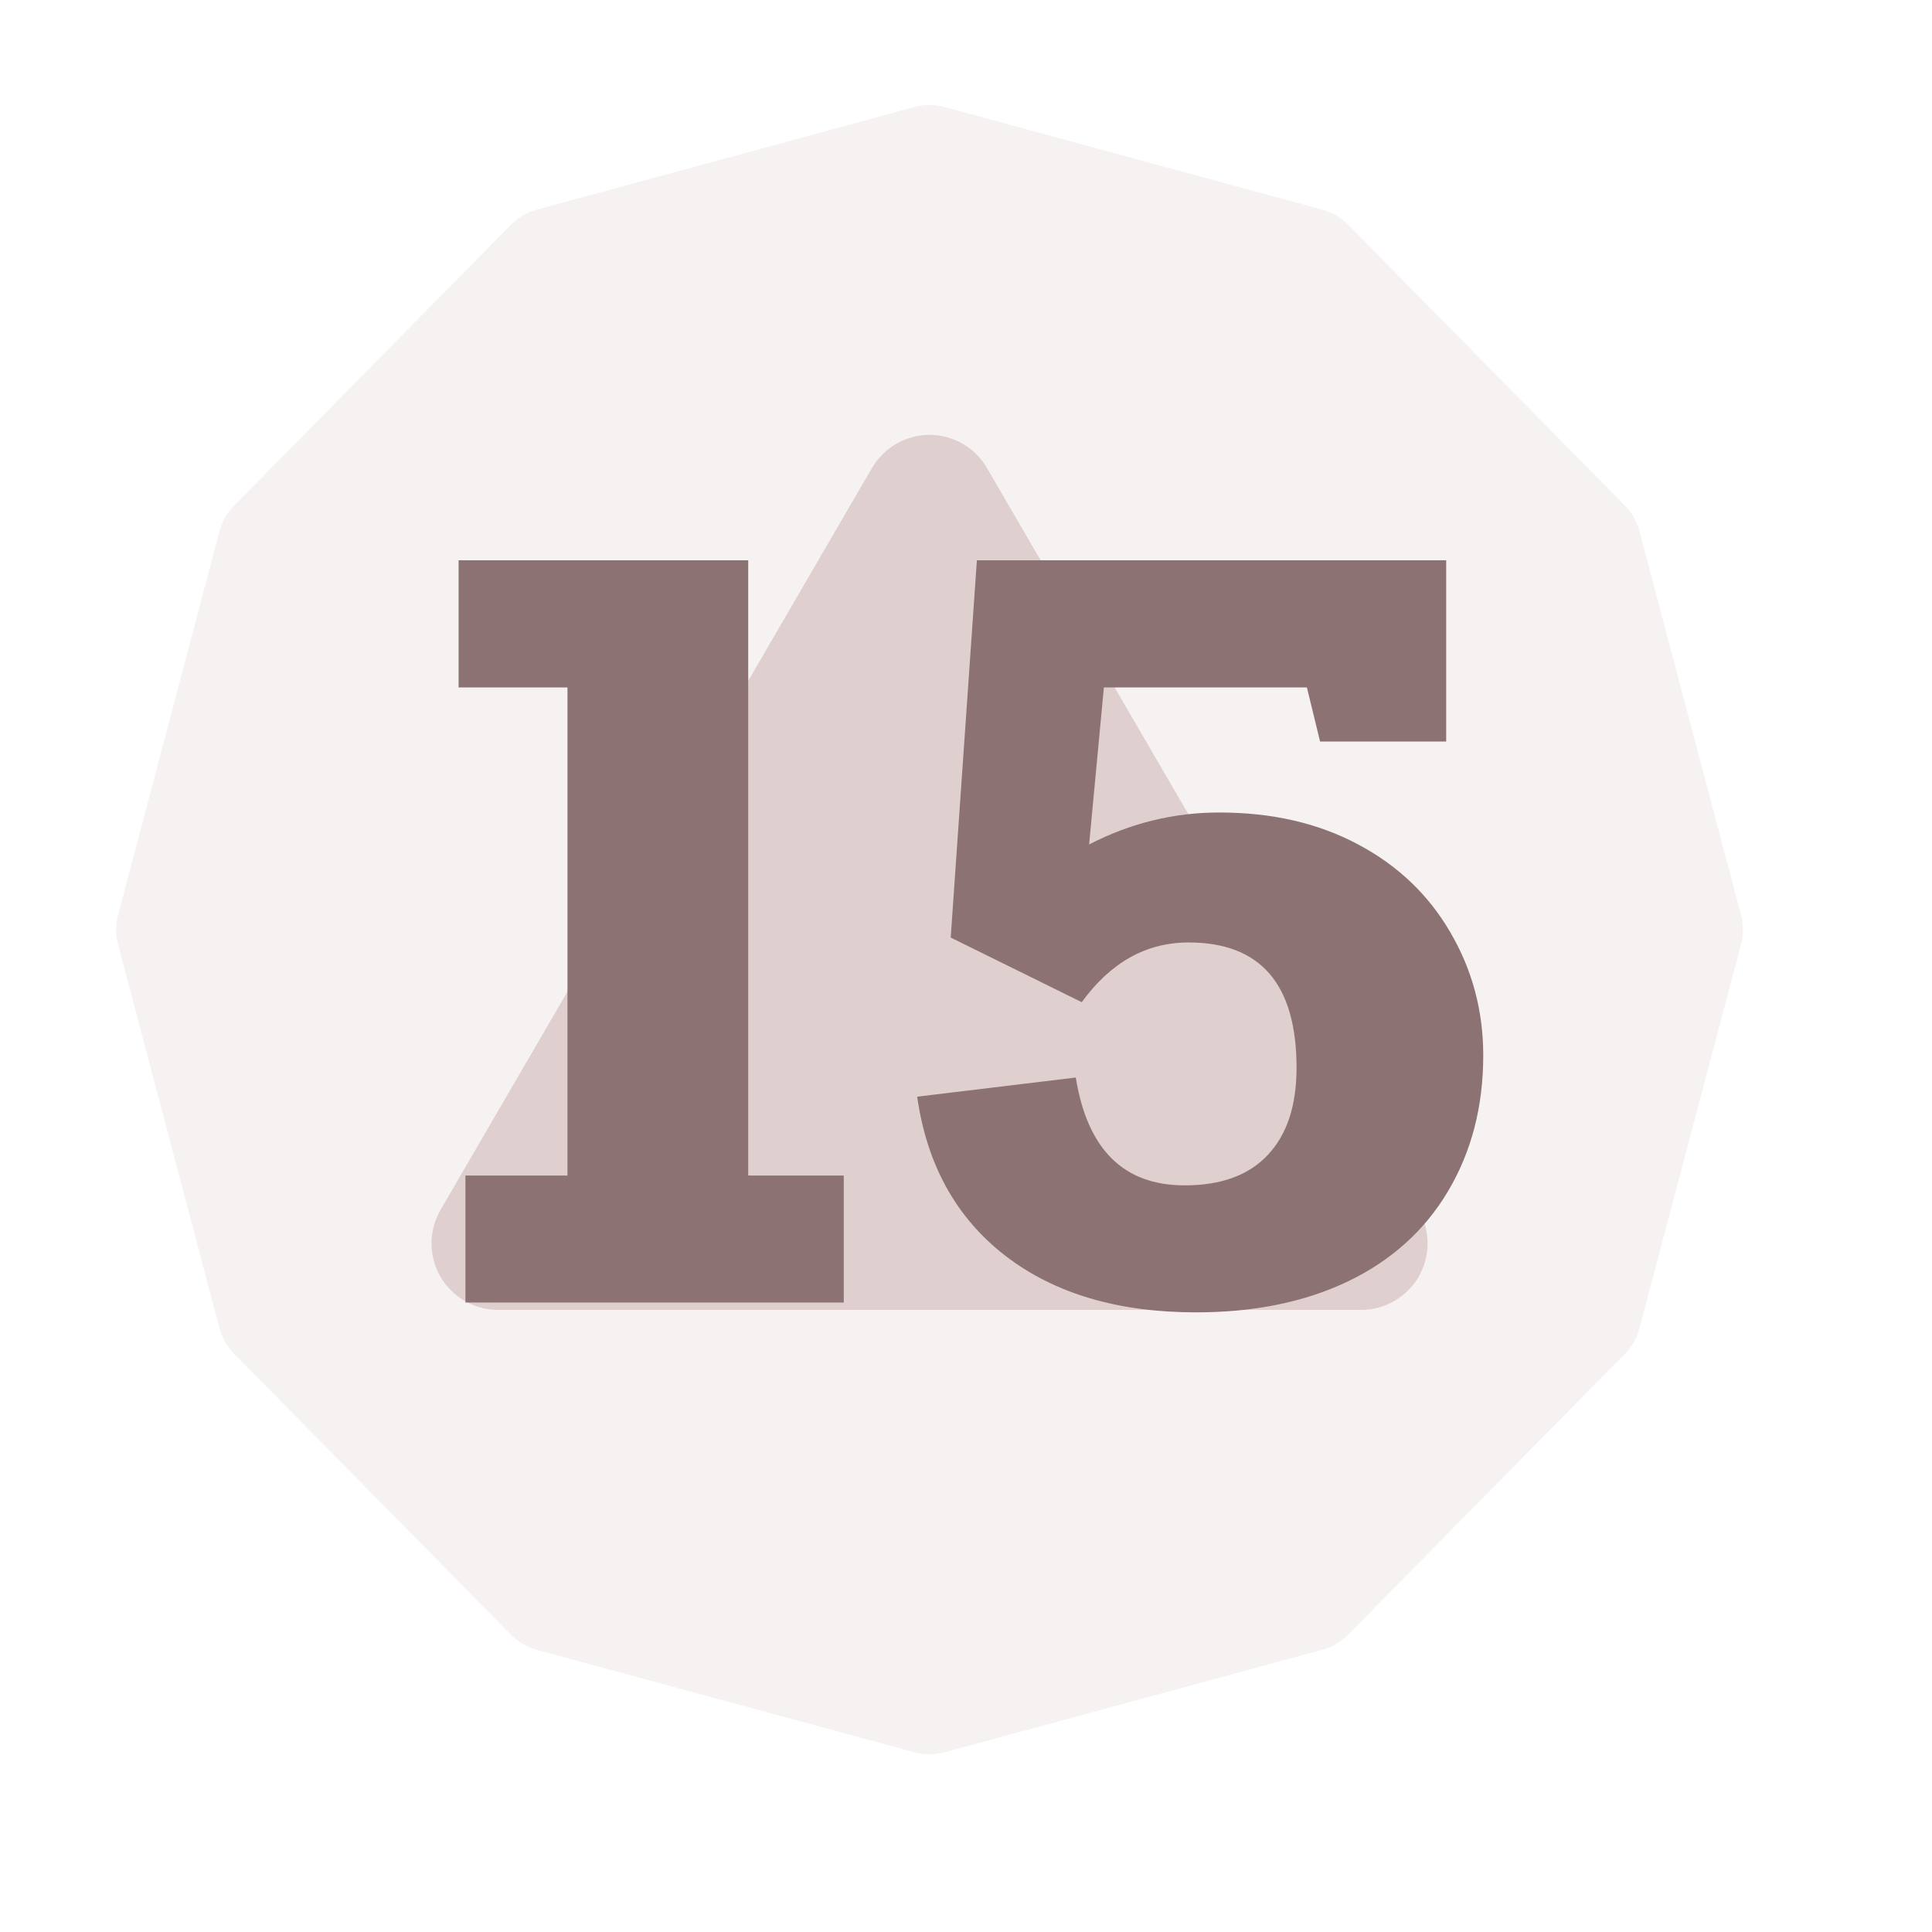
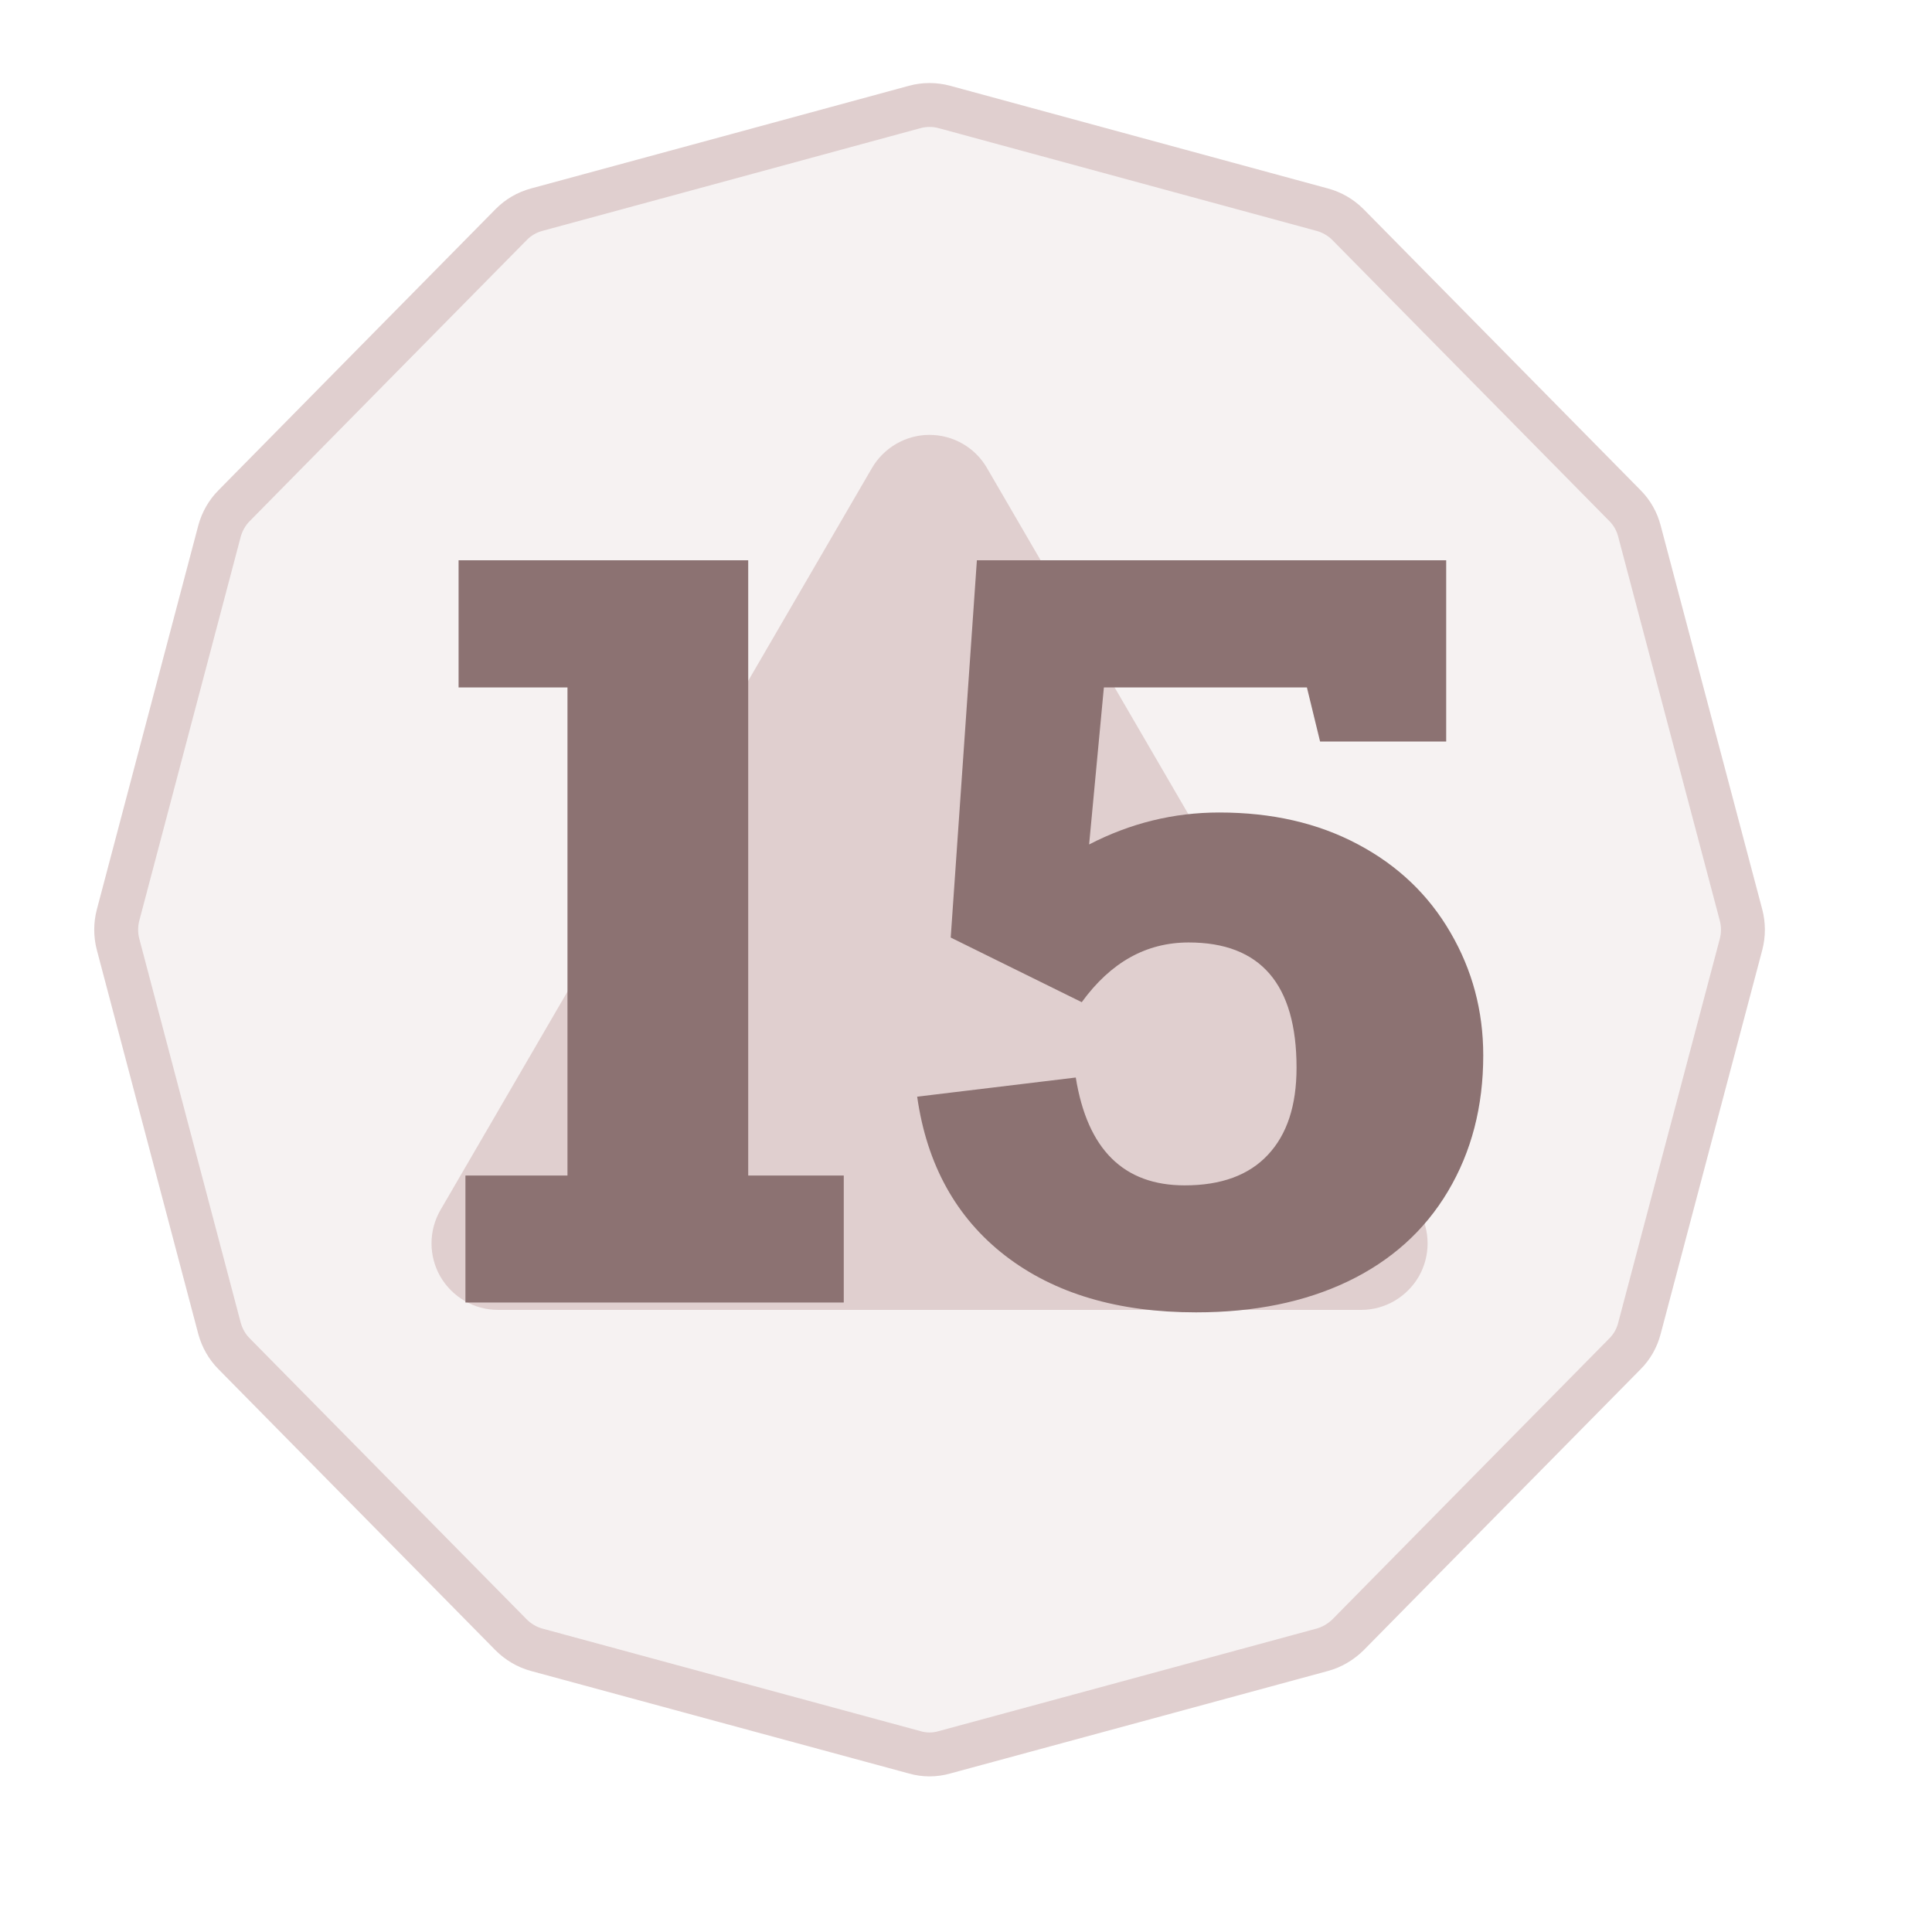
- <svg xmlns="http://www.w3.org/2000/svg" width="100%" height="100%" viewBox="0 0 11 11" version="1.1" xml:space="preserve" style="fill-rule:evenodd;clip-rule:evenodd;stroke-linejoin:round;stroke-miterlimit:2;">
+ <svg xmlns="http://www.w3.org/2000/svg" width="100%" height="100%" viewBox="0 0 11 11" version="1.1" xml:space="preserve" style="fill-rule:evenodd;clip-rule:evenodd;stroke-linecap:round;stroke-miterlimit:3;">
  <rect id="d20_15" x="0.012" y="0.013" width="10.56" height="10.56" style="fill:none;" />
  <g>
-     <path d="M5.208,0.609c0.055,-0.015 0.114,-0.015 0.169,0c0.364,0.099 1.79,0.487 2.152,0.585c0.055,0.015 0.105,0.044 0.146,0.085c0.265,0.269 1.313,1.332 1.577,1.6c0.04,0.04 0.068,0.09 0.082,0.144c0.097,0.365 0.482,1.824 0.579,2.188c0.014,0.054 0.014,0.111 -0,0.165c-0.097,0.364 -0.482,1.823 -0.579,2.188c-0.014,0.054 -0.042,0.104 -0.082,0.144c-0.264,0.267 -1.312,1.331 -1.577,1.6c-0.041,0.04 -0.091,0.07 -0.146,0.085c-0.362,0.098 -1.788,0.486 -2.152,0.584c-0.055,0.016 -0.114,0.016 -0.169,0c-0.364,-0.098 -1.79,-0.486 -2.153,-0.584c-0.055,-0.015 -0.105,-0.045 -0.145,-0.085c-0.265,-0.269 -1.314,-1.333 -1.577,-1.6c-0.04,-0.04 -0.068,-0.09 -0.083,-0.144c-0.096,-0.365 -0.482,-1.824 -0.578,-2.188c-0.014,-0.054 -0.014,-0.111 0,-0.165c0.096,-0.364 0.482,-1.823 0.578,-2.188c0.015,-0.054 0.043,-0.104 0.083,-0.144c0.263,-0.268 1.312,-1.331 1.577,-1.6c0.04,-0.041 0.09,-0.07 0.145,-0.085c0.363,-0.098 1.789,-0.486 2.153,-0.585Z" style="fill:#f6f2f2;" />
+     <path d="M5.208,0.609c0.055,-0.015 0.114,-0.015 0.169,0c0.364,0.099 1.79,0.487 2.152,0.585c0.055,0.015 0.105,0.044 0.146,0.085c0.265,0.269 1.313,1.332 1.577,1.6c0.04,0.04 0.068,0.09 0.082,0.144c0.097,0.365 0.482,1.824 0.579,2.188c0.014,0.054 0.014,0.111 -0,0.165c-0.097,0.364 -0.482,1.823 -0.579,2.188c-0.014,0.054 -0.042,0.104 -0.082,0.144c-0.264,0.267 -1.312,1.331 -1.577,1.6c-0.041,0.04 -0.091,0.07 -0.146,0.085c-0.362,0.098 -1.788,0.486 -2.152,0.584c-0.055,0.016 -0.114,0.016 -0.169,0c-0.364,-0.098 -1.79,-0.486 -2.153,-0.584c-0.055,-0.015 -0.105,-0.045 -0.145,-0.085c-0.265,-0.269 -1.314,-1.333 -1.577,-1.6c-0.04,-0.04 -0.068,-0.09 -0.083,-0.144c-0.096,-0.365 -0.482,-1.824 -0.578,-2.188c-0.014,-0.054 -0.014,-0.111 0,-0.165c0.096,-0.364 0.482,-1.823 0.578,-2.188c0.015,-0.054 0.043,-0.104 0.083,-0.144c0.263,-0.268 1.312,-1.331 1.577,-1.6c0.04,-0.041 0.09,-0.07 0.145,-0.085c0.363,-0.098 1.789,-0.486 2.153,-0.585Z" style="fill:#f6f2f2;stroke:#e0cfcf;stroke-width:0.25px;" />
    <path d="M4.965,2.664c0.068,-0.116 0.193,-0.188 0.327,-0.188c0.135,-0 0.26,0.072 0.327,0.188c0.597,1.027 1.858,3.194 2.458,4.225c0.068,0.117 0.068,0.262 0.001,0.379c-0.068,0.117 -0.193,0.19 -0.328,0.19c-1.197,-0 -3.718,-0 -4.915,-0c-0.135,-0 -0.26,-0.073 -0.328,-0.19c-0.067,-0.117 -0.067,-0.262 0.001,-0.379c0.6,-1.031 1.86,-3.198 2.457,-4.225Z" style="fill:#e0cfcf;" />
  </g>
  <g>
    <path d="M4.804,6.693l0,0.723l-2.154,0l0,-0.723l0.581,-0l-0,-2.779l-0.62,-0l0,-0.724l1.649,0l0,3.503l0.544,-0Z" style="fill:#8c7272;fill-rule:nonzero;" />
    <path d="M7.516,4.222l-0.075,-0.308l-1.156,-0l-0.084,0.894c0.234,-0.121 0.481,-0.182 0.741,-0.182c0.299,-0 0.562,0.06 0.789,0.181c0.227,0.12 0.403,0.288 0.527,0.502c0.125,0.214 0.187,0.447 0.187,0.7c-0,0.291 -0.067,0.549 -0.201,0.774c-0.133,0.224 -0.324,0.395 -0.57,0.513c-0.247,0.118 -0.535,0.176 -0.864,0.176c-0.445,0 -0.807,-0.107 -1.087,-0.323c-0.279,-0.216 -0.446,-0.518 -0.501,-0.905l0.903,-0.109c0.066,0.409 0.272,0.614 0.62,0.614c0.208,-0 0.366,-0.058 0.474,-0.174c0.109,-0.116 0.163,-0.281 0.163,-0.496c-0,-0.475 -0.205,-0.713 -0.614,-0.713c-0.242,0 -0.444,0.113 -0.609,0.34l-0.746,-0.368l0.149,-2.148l2.672,0l0,1.032l-0.718,0Z" style="fill:#8c7272;fill-rule:nonzero;" />
  </g>
</svg>
